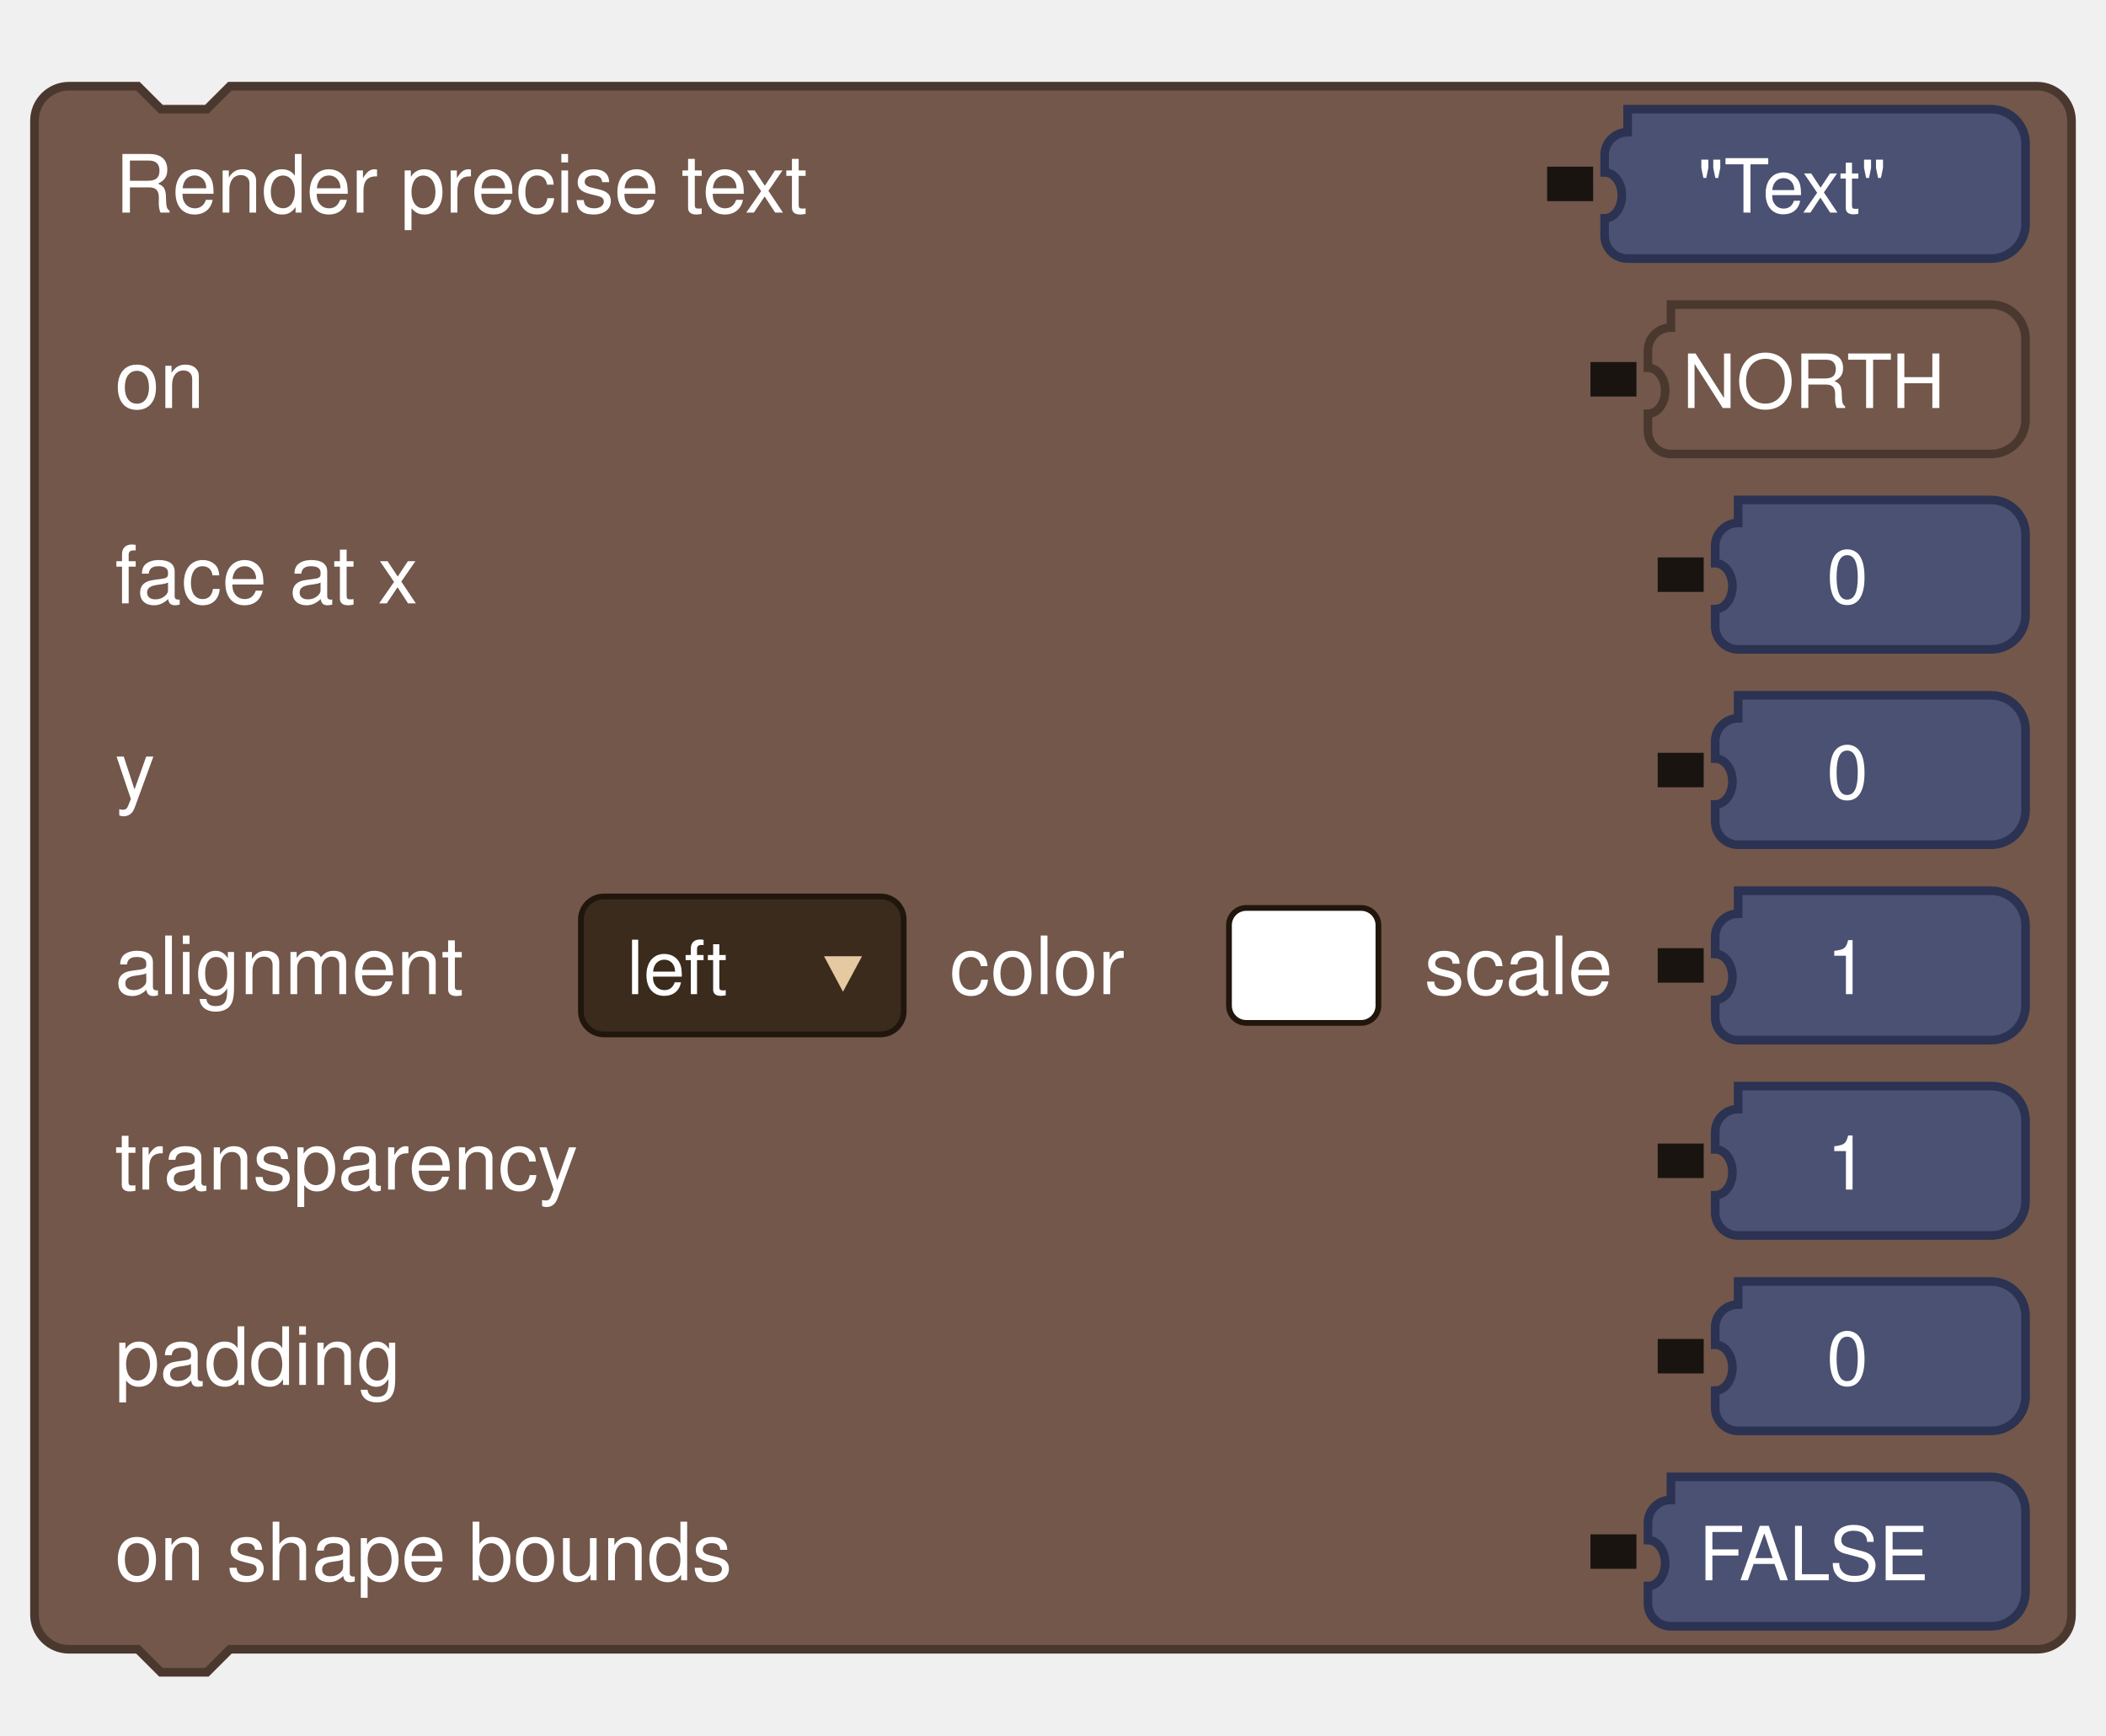
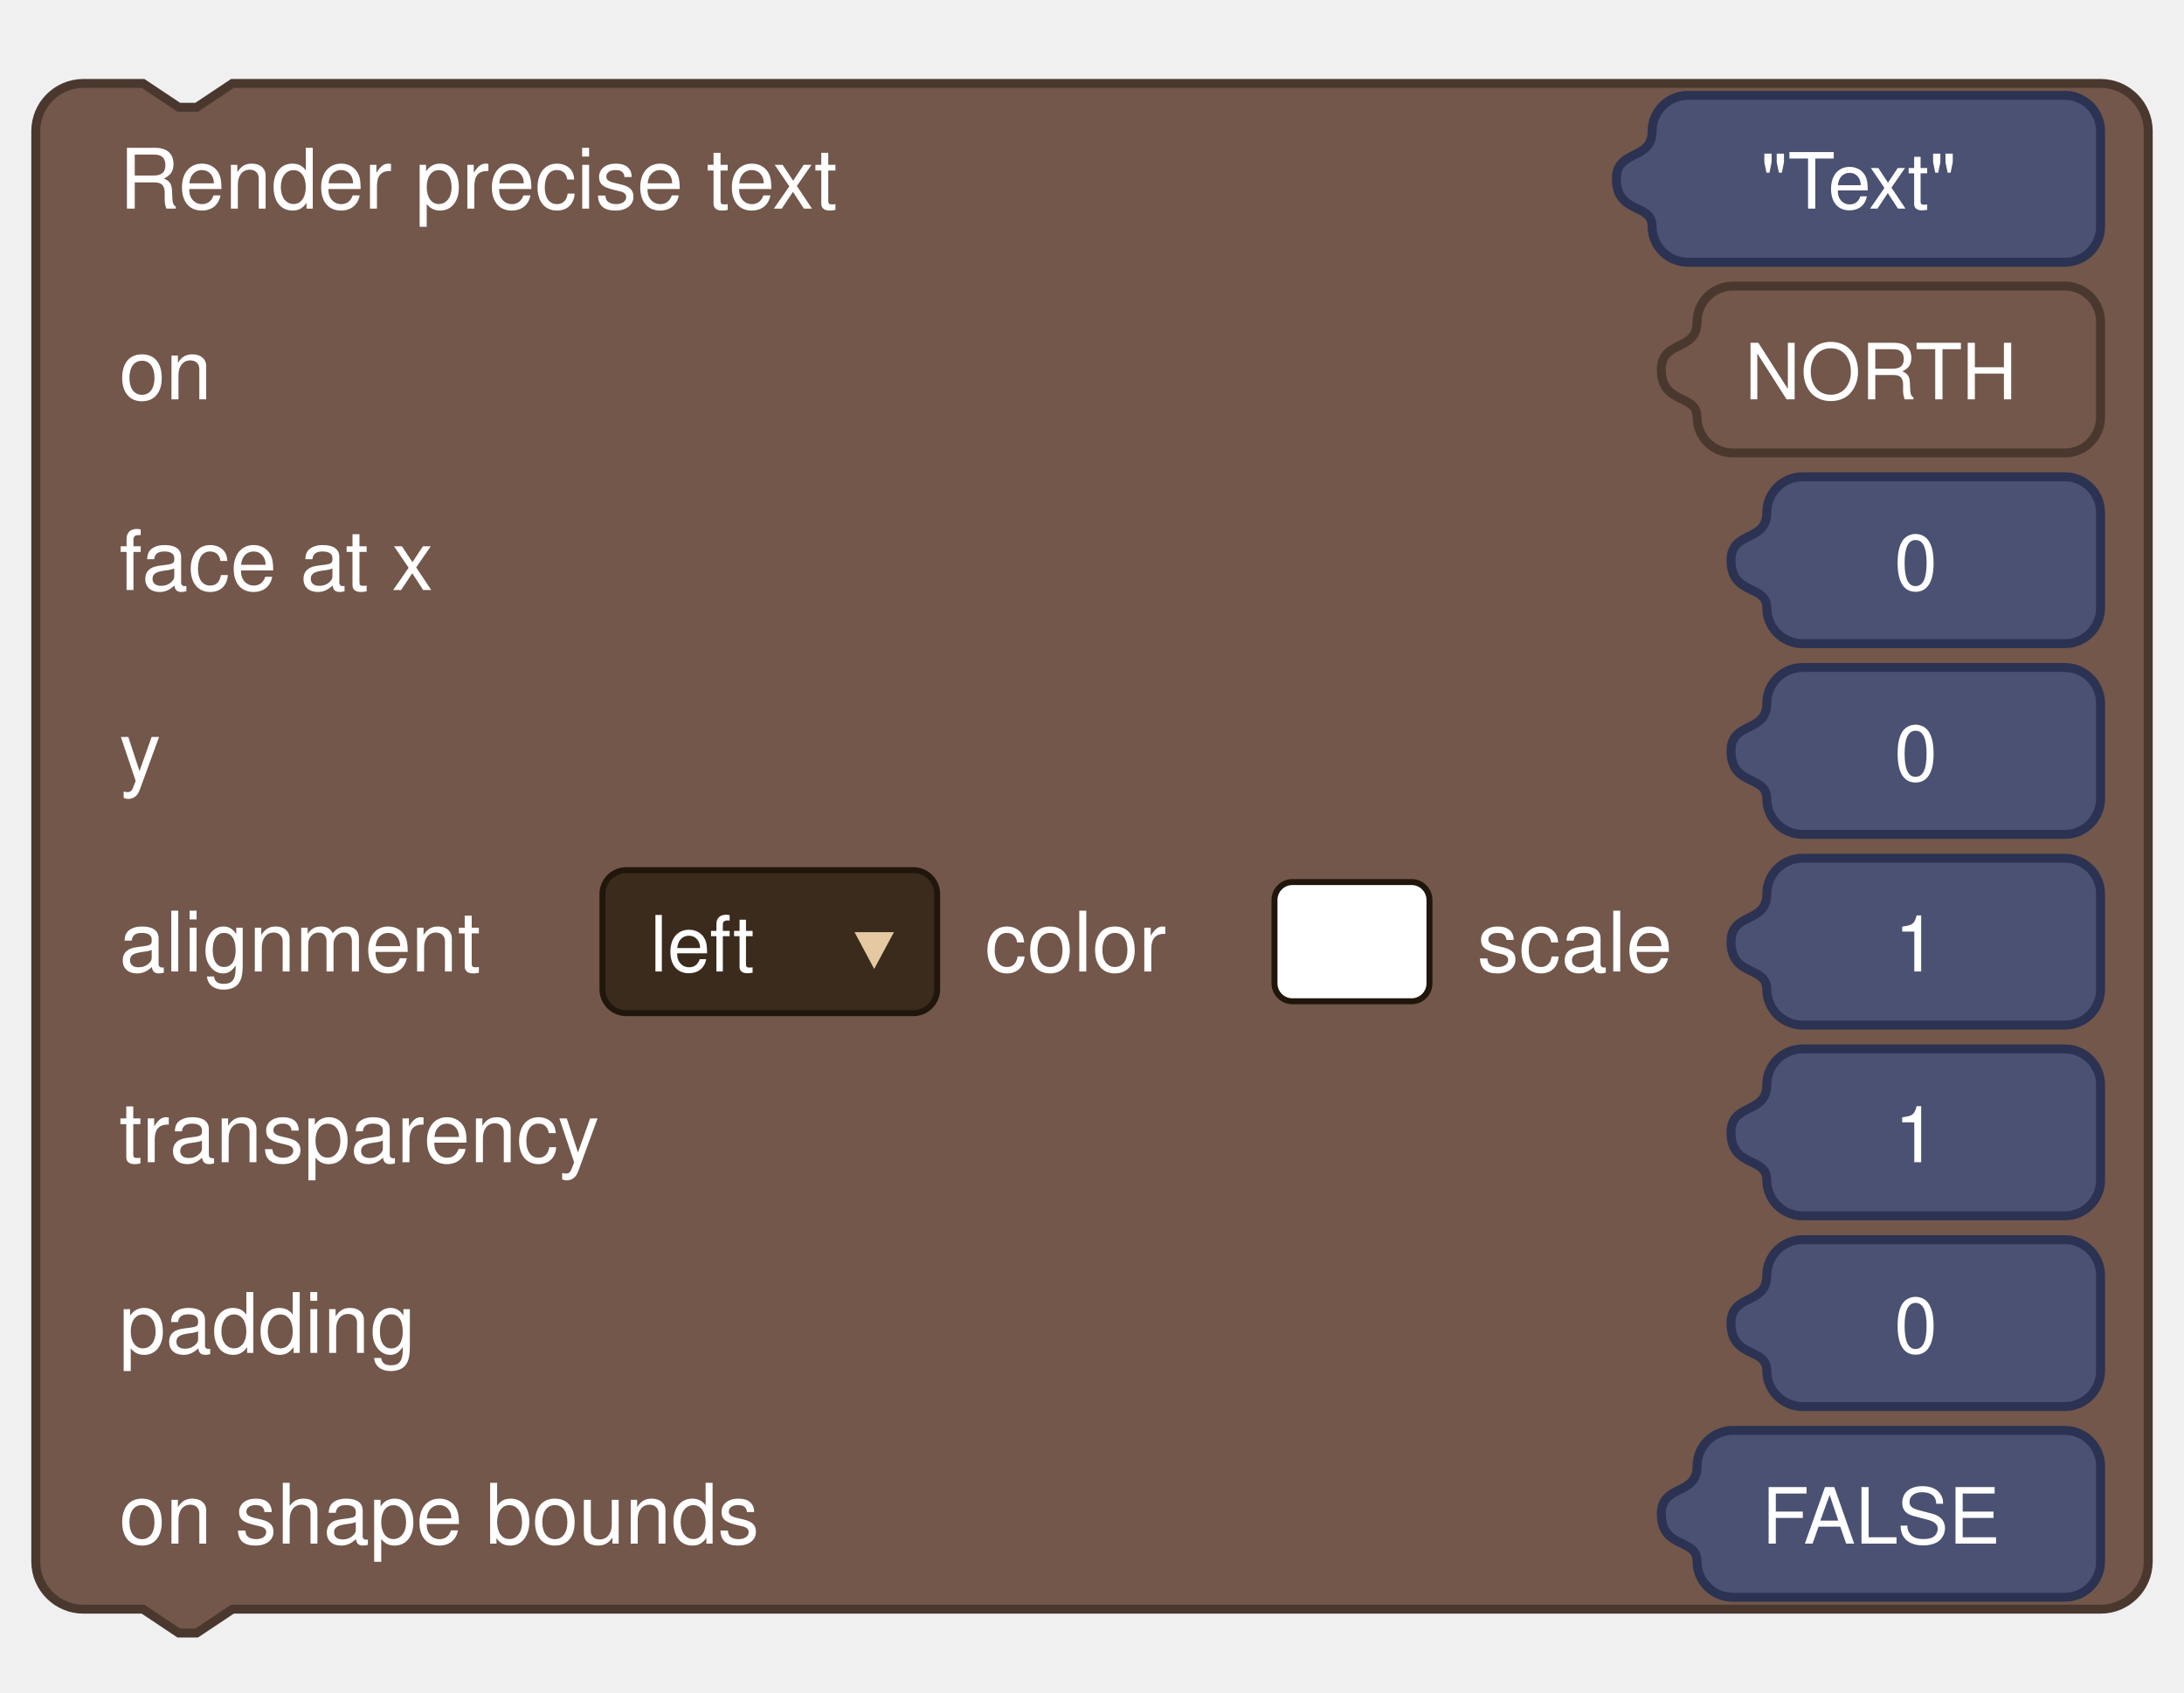
- <svg xmlns="http://www.w3.org/2000/svg" width="366.44" height="302" viewBox="0 0 366.44 302">
-   <path d="M 12 15       H 24       l 4 4 h 8 l 4 -4       H 354.44       a 6 6 0 0 1 6 6       V 281       a 6 6 0 0 1 -6 6       H 40       l -4 4 h -8 l -4 -4       H 12       a 6 6 0 0 1 -6 -6       V 21       a 6 6 0 0 1 6 -6 Z" fill="#72574A" stroke="#4A382F" stroke-width="1.5" />
-   <text x="20" y="37" font-size="14" font-family="Segoe UI, Verdana, Helvetica, sans-serif" fill="#ffffff">Render precise text</text>
-   <rect x="269.2" y="29" width="8" height="6" fill="#1a1410" />
-   <path d="M 283.2 19 h 63.24 a 6 6 0 0 1 6 6 v 14 a 6 6 0 0 1 -6 6 h -63.24 a 4 4 0 0 1 -4 -4 v -3 a 3 4 0 0 0 0 -8 v -3 a 4 4 0 0 1 4 -4 z" fill="#4A5172" stroke="#2B3252" stroke-width="1.5" />
-   <text x="311.82" y="37" font-size="13" font-family="Segoe UI, Verdana, Helvetica, sans-serif" fill="#ffffff" text-anchor="middle">"Text"</text>
-   <text x="20" y="71" font-size="14" font-family="Segoe UI, Verdana, Helvetica, sans-serif" fill="#ffffff">on</text>
-   <rect x="276.74" y="63" width="8" height="6" fill="#1a1410" />
-   <path d="M 290.74 53 h 55.7 a 6 6 0 0 1 6 6 v 14 a 6 6 0 0 1 -6 6 h -55.7 a 4 4 0 0 1 -4 -4 v -3 a 3 4 0 0 0 0 -8 v -3 a 4 4 0 0 1 4 -4 z" fill="#72574A" stroke="#4A382F" stroke-width="1.5" />
-   <text x="315.59" y="71" font-size="13" font-family="Segoe UI, Verdana, Helvetica, sans-serif" fill="#ffffff" text-anchor="middle">NORTH</text>
-   <text x="20" y="105" font-size="14" font-family="Segoe UI, Verdana, Helvetica, sans-serif" fill="#ffffff">face at x</text>
-   <rect x="288.44" y="97" width="8" height="6" fill="#1a1410" />
-   <path d="M 302.44 87 h 44 a 6 6 0 0 1 6 6 v 14 a 6 6 0 0 1 -6 6 h -44 a 4 4 0 0 1 -4 -4 v -3 a 3 4 0 0 0 0 -8 v -3 a 4 4 0 0 1 4 -4 z" fill="#4A5172" stroke="#2B3252" stroke-width="1.5" />
-   <text x="321.44" y="105" font-size="13" font-family="Segoe UI, Verdana, Helvetica, sans-serif" fill="#ffffff" text-anchor="middle">0</text>
-   <text x="20" y="139" font-size="14" font-family="Segoe UI, Verdana, Helvetica, sans-serif" fill="#ffffff">y</text>
-   <rect x="288.44" y="131" width="8" height="6" fill="#1a1410" />
-   <path d="M 302.44 121 h 44 a 6 6 0 0 1 6 6 v 14 a 6 6 0 0 1 -6 6 h -44 a 4 4 0 0 1 -4 -4 v -3 a 3 4 0 0 0 0 -8 v -3 a 4 4 0 0 1 4 -4 z" fill="#4A5172" stroke="#2B3252" stroke-width="1.5" />
-   <text x="321.44" y="139" font-size="13" font-family="Segoe UI, Verdana, Helvetica, sans-serif" fill="#ffffff" text-anchor="middle">0</text>
-   <text x="20" y="173" font-size="14" font-family="Segoe UI, Verdana, Helvetica, sans-serif" fill="#ffffff">alignment</text>
-   <rect x="101.08" y="156" width="56.16" height="24" rx="4" fill="#3a2b1c" stroke="#20160c" />
-   <text x="109.08" y="173" font-size="13" font-family="Segoe UI, Verdana, Helvetica, sans-serif" fill="#ffffff">left</text>
-   <text x="141.24" y="173" font-size="11" font-family="Segoe UI, Verdana, Helvetica, sans-serif" fill="#e5c9a3">▼</text>
-   <text x="165.24" y="173" font-size="14" font-family="Segoe UI, Verdana, Helvetica, sans-serif" fill="#ffffff">color</text>
-   <rect x="213.84" y="158" width="26" height="20" rx="3" fill="#ffffff" stroke="#20160c" />
-   <text x="247.84" y="173" font-size="14" font-family="Segoe UI, Verdana, Helvetica, sans-serif" fill="#ffffff">scale</text>
-   <rect x="288.44" y="165" width="8" height="6" fill="#1a1410" />
-   <path d="M 302.44 155 h 44 a 6 6 0 0 1 6 6 v 14 a 6 6 0 0 1 -6 6 h -44 a 4 4 0 0 1 -4 -4 v -3 a 3 4 0 0 0 0 -8 v -3 a 4 4 0 0 1 4 -4 z" fill="#4A5172" stroke="#2B3252" stroke-width="1.5" />
-   <text x="321.44" y="173" font-size="13" font-family="Segoe UI, Verdana, Helvetica, sans-serif" fill="#ffffff" text-anchor="middle">1</text>
-   <text x="20" y="207" font-size="14" font-family="Segoe UI, Verdana, Helvetica, sans-serif" fill="#ffffff">transparency</text>
-   <rect x="288.44" y="199" width="8" height="6" fill="#1a1410" />
-   <path d="M 302.44 189 h 44 a 6 6 0 0 1 6 6 v 14 a 6 6 0 0 1 -6 6 h -44 a 4 4 0 0 1 -4 -4 v -3 a 3 4 0 0 0 0 -8 v -3 a 4 4 0 0 1 4 -4 z" fill="#4A5172" stroke="#2B3252" stroke-width="1.5" />
-   <text x="321.44" y="207" font-size="13" font-family="Segoe UI, Verdana, Helvetica, sans-serif" fill="#ffffff" text-anchor="middle">1</text>
-   <text x="20" y="241" font-size="14" font-family="Segoe UI, Verdana, Helvetica, sans-serif" fill="#ffffff">padding</text>
-   <rect x="288.44" y="233" width="8" height="6" fill="#1a1410" />
-   <path d="M 302.44 223 h 44 a 6 6 0 0 1 6 6 v 14 a 6 6 0 0 1 -6 6 h -44 a 4 4 0 0 1 -4 -4 v -3 a 3 4 0 0 0 0 -8 v -3 a 4 4 0 0 1 4 -4 z" fill="#4A5172" stroke="#2B3252" stroke-width="1.5" />
-   <text x="321.44" y="241" font-size="13" font-family="Segoe UI, Verdana, Helvetica, sans-serif" fill="#ffffff" text-anchor="middle">0</text>
-   <text x="20" y="275" font-size="14" font-family="Segoe UI, Verdana, Helvetica, sans-serif" fill="#ffffff">on shape bounds</text>
-   <rect x="276.74" y="267" width="8" height="6" fill="#1a1410" />
-   <path d="M 290.74 257 h 55.7 a 6 6 0 0 1 6 6 v 14 a 6 6 0 0 1 -6 6 h -55.7 a 4 4 0 0 1 -4 -4 v -3 a 3 4 0 0 0 0 -8 v -3 a 4 4 0 0 1 4 -4 z" fill="#4A5172" stroke="#2B3252" stroke-width="1.5" />
-   <text x="315.59" y="275" font-size="13" font-family="Segoe UI, Verdana, Helvetica, sans-serif" fill="#ffffff" text-anchor="middle">FALSE</text>
+ <svg xmlns="http://www.w3.org/2000/svg" width="366.44" height="284" viewBox="0 0 366.44 284">
+   <path d="M 14 14       H 24       l 6 4 l 3 0 l 6 -4       H 352.44       a 8 8 0 0 1 8 8       V 262       a 8 8 0 0 1 -8 8       H 39       l -6 4 l -3 0 l -6 -4       H 14       a 8 8 0 0 1 -8 -8       V 22       a 8 8 0 0 1 8 -8 Z" fill="#72574A" stroke="#4A382F" stroke-width="1.5" />
+   <text x="20" y="35" font-size="14" font-family="Segoe UI, Verdana, Helvetica, sans-serif" fill="#ffffff">Render precise text</text>
+   <path d="M 283.2 16       h 63.24       a 6 6 0 0 1 6 6       V 38       a 6 6 0 0 1 -6 6       H 283.2       a 6 6 0 0 1 -6 -6       c 0,-4 -6,-2 -6,-8 c 0,-5 6,-3 6,-8       a 6 6 0 0 1 6 -6 Z" fill="#4A5172" stroke="#2B3252" stroke-width="1.5" />
+   <text x="311.82" y="35" font-size="13" font-family="Segoe UI, Verdana, Helvetica, sans-serif" fill="#ffffff" text-anchor="middle">"Text"</text>
+   <text x="20" y="67" font-size="14" font-family="Segoe UI, Verdana, Helvetica, sans-serif" fill="#ffffff">on</text>
+   <path d="M 290.74 48       h 55.7       a 6 6 0 0 1 6 6       V 70       a 6 6 0 0 1 -6 6       H 290.74       a 6 6 0 0 1 -6 -6       c 0,-4 -6,-2 -6,-8 c 0,-5 6,-3 6,-8       a 6 6 0 0 1 6 -6 Z" fill="#72574A" stroke="#4A382F" stroke-width="1.5" />
+   <text x="315.59" y="67" font-size="13" font-family="Segoe UI, Verdana, Helvetica, sans-serif" fill="#ffffff" text-anchor="middle">NORTH</text>
+   <text x="20" y="99" font-size="14" font-family="Segoe UI, Verdana, Helvetica, sans-serif" fill="#ffffff">face at x</text>
+   <path d="M 302.44 80       h 44       a 6 6 0 0 1 6 6       V 102       a 6 6 0 0 1 -6 6       H 302.44       a 6 6 0 0 1 -6 -6       c 0,-4 -6,-2 -6,-8 c 0,-5 6,-3 6,-8       a 6 6 0 0 1 6 -6 Z" fill="#4A5172" stroke="#2B3252" stroke-width="1.5" />
+   <text x="321.44" y="99" font-size="13" font-family="Segoe UI, Verdana, Helvetica, sans-serif" fill="#ffffff" text-anchor="middle">0</text>
+   <text x="20" y="131" font-size="14" font-family="Segoe UI, Verdana, Helvetica, sans-serif" fill="#ffffff">y</text>
+   <path d="M 302.44 112       h 44       a 6 6 0 0 1 6 6       V 134       a 6 6 0 0 1 -6 6       H 302.44       a 6 6 0 0 1 -6 -6       c 0,-4 -6,-2 -6,-8 c 0,-5 6,-3 6,-8       a 6 6 0 0 1 6 -6 Z" fill="#4A5172" stroke="#2B3252" stroke-width="1.5" />
+   <text x="321.44" y="131" font-size="13" font-family="Segoe UI, Verdana, Helvetica, sans-serif" fill="#ffffff" text-anchor="middle">0</text>
+   <text x="20" y="163" font-size="14" font-family="Segoe UI, Verdana, Helvetica, sans-serif" fill="#ffffff">alignment</text>
+   <rect x="101.08" y="146" width="56.16" height="24" rx="4" fill="#3a2b1c" stroke="#20160c" />
+   <text x="109.08" y="163" font-size="13" font-family="Segoe UI, Verdana, Helvetica, sans-serif" fill="#ffffff">left</text>
+   <text x="141.24" y="163" font-size="11" font-family="Segoe UI, Verdana, Helvetica, sans-serif" fill="#e5c9a3">▼</text>
+   <text x="165.24" y="163" font-size="14" font-family="Segoe UI, Verdana, Helvetica, sans-serif" fill="#ffffff">color</text>
+   <rect x="213.84" y="148" width="26" height="20" rx="3" fill="#ffffff" stroke="#20160c" />
+   <text x="247.84" y="163" font-size="14" font-family="Segoe UI, Verdana, Helvetica, sans-serif" fill="#ffffff">scale</text>
+   <path d="M 302.44 144       h 44       a 6 6 0 0 1 6 6       V 166       a 6 6 0 0 1 -6 6       H 302.44       a 6 6 0 0 1 -6 -6       c 0,-4 -6,-2 -6,-8 c 0,-5 6,-3 6,-8       a 6 6 0 0 1 6 -6 Z" fill="#4A5172" stroke="#2B3252" stroke-width="1.5" />
+   <text x="321.44" y="163" font-size="13" font-family="Segoe UI, Verdana, Helvetica, sans-serif" fill="#ffffff" text-anchor="middle">1</text>
+   <text x="20" y="195" font-size="14" font-family="Segoe UI, Verdana, Helvetica, sans-serif" fill="#ffffff">transparency</text>
+   <path d="M 302.44 176       h 44       a 6 6 0 0 1 6 6       V 198       a 6 6 0 0 1 -6 6       H 302.44       a 6 6 0 0 1 -6 -6       c 0,-4 -6,-2 -6,-8 c 0,-5 6,-3 6,-8       a 6 6 0 0 1 6 -6 Z" fill="#4A5172" stroke="#2B3252" stroke-width="1.5" />
+   <text x="321.44" y="195" font-size="13" font-family="Segoe UI, Verdana, Helvetica, sans-serif" fill="#ffffff" text-anchor="middle">1</text>
+   <text x="20" y="227" font-size="14" font-family="Segoe UI, Verdana, Helvetica, sans-serif" fill="#ffffff">padding</text>
+   <path d="M 302.44 208       h 44       a 6 6 0 0 1 6 6       V 230       a 6 6 0 0 1 -6 6       H 302.44       a 6 6 0 0 1 -6 -6       c 0,-4 -6,-2 -6,-8 c 0,-5 6,-3 6,-8       a 6 6 0 0 1 6 -6 Z" fill="#4A5172" stroke="#2B3252" stroke-width="1.5" />
+   <text x="321.44" y="227" font-size="13" font-family="Segoe UI, Verdana, Helvetica, sans-serif" fill="#ffffff" text-anchor="middle">0</text>
+   <text x="20" y="259" font-size="14" font-family="Segoe UI, Verdana, Helvetica, sans-serif" fill="#ffffff">on shape bounds</text>
+   <path d="M 290.74 240       h 55.7       a 6 6 0 0 1 6 6       V 262       a 6 6 0 0 1 -6 6       H 290.74       a 6 6 0 0 1 -6 -6       c 0,-4 -6,-2 -6,-8 c 0,-5 6,-3 6,-8       a 6 6 0 0 1 6 -6 Z" fill="#4A5172" stroke="#2B3252" stroke-width="1.5" />
+   <text x="315.59" y="259" font-size="13" font-family="Segoe UI, Verdana, Helvetica, sans-serif" fill="#ffffff" text-anchor="middle">FALSE</text>
</svg>
